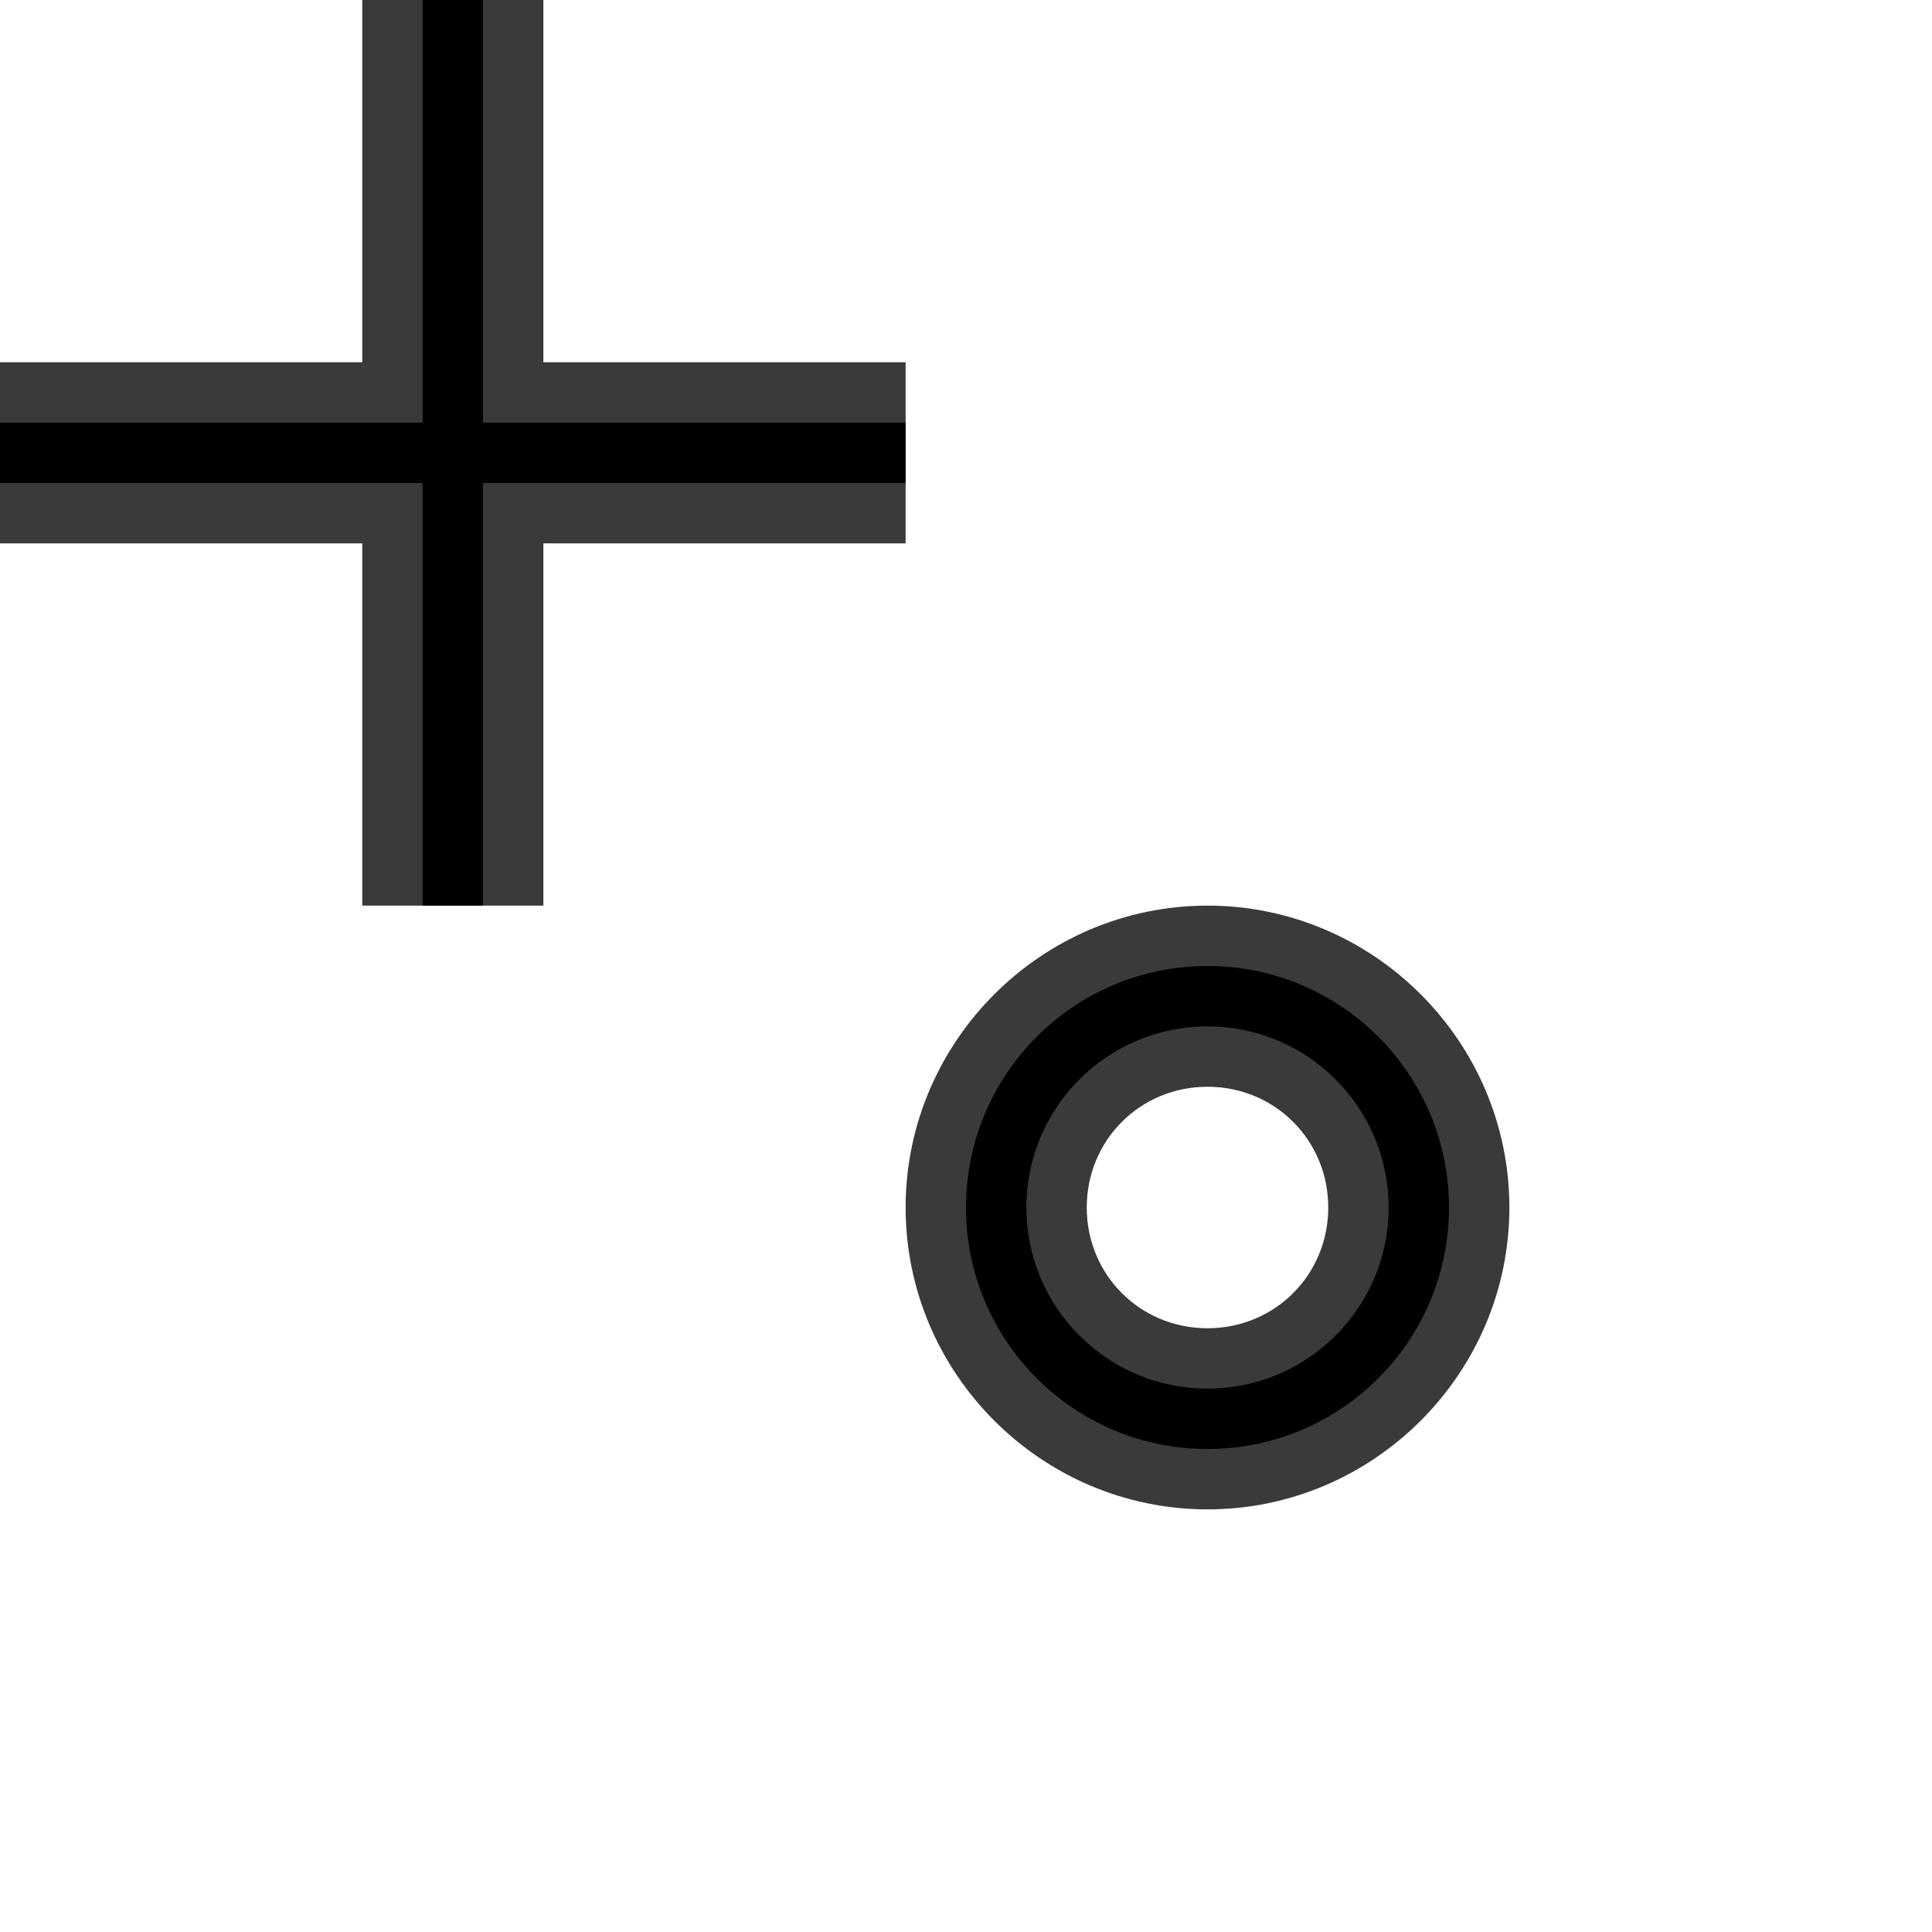
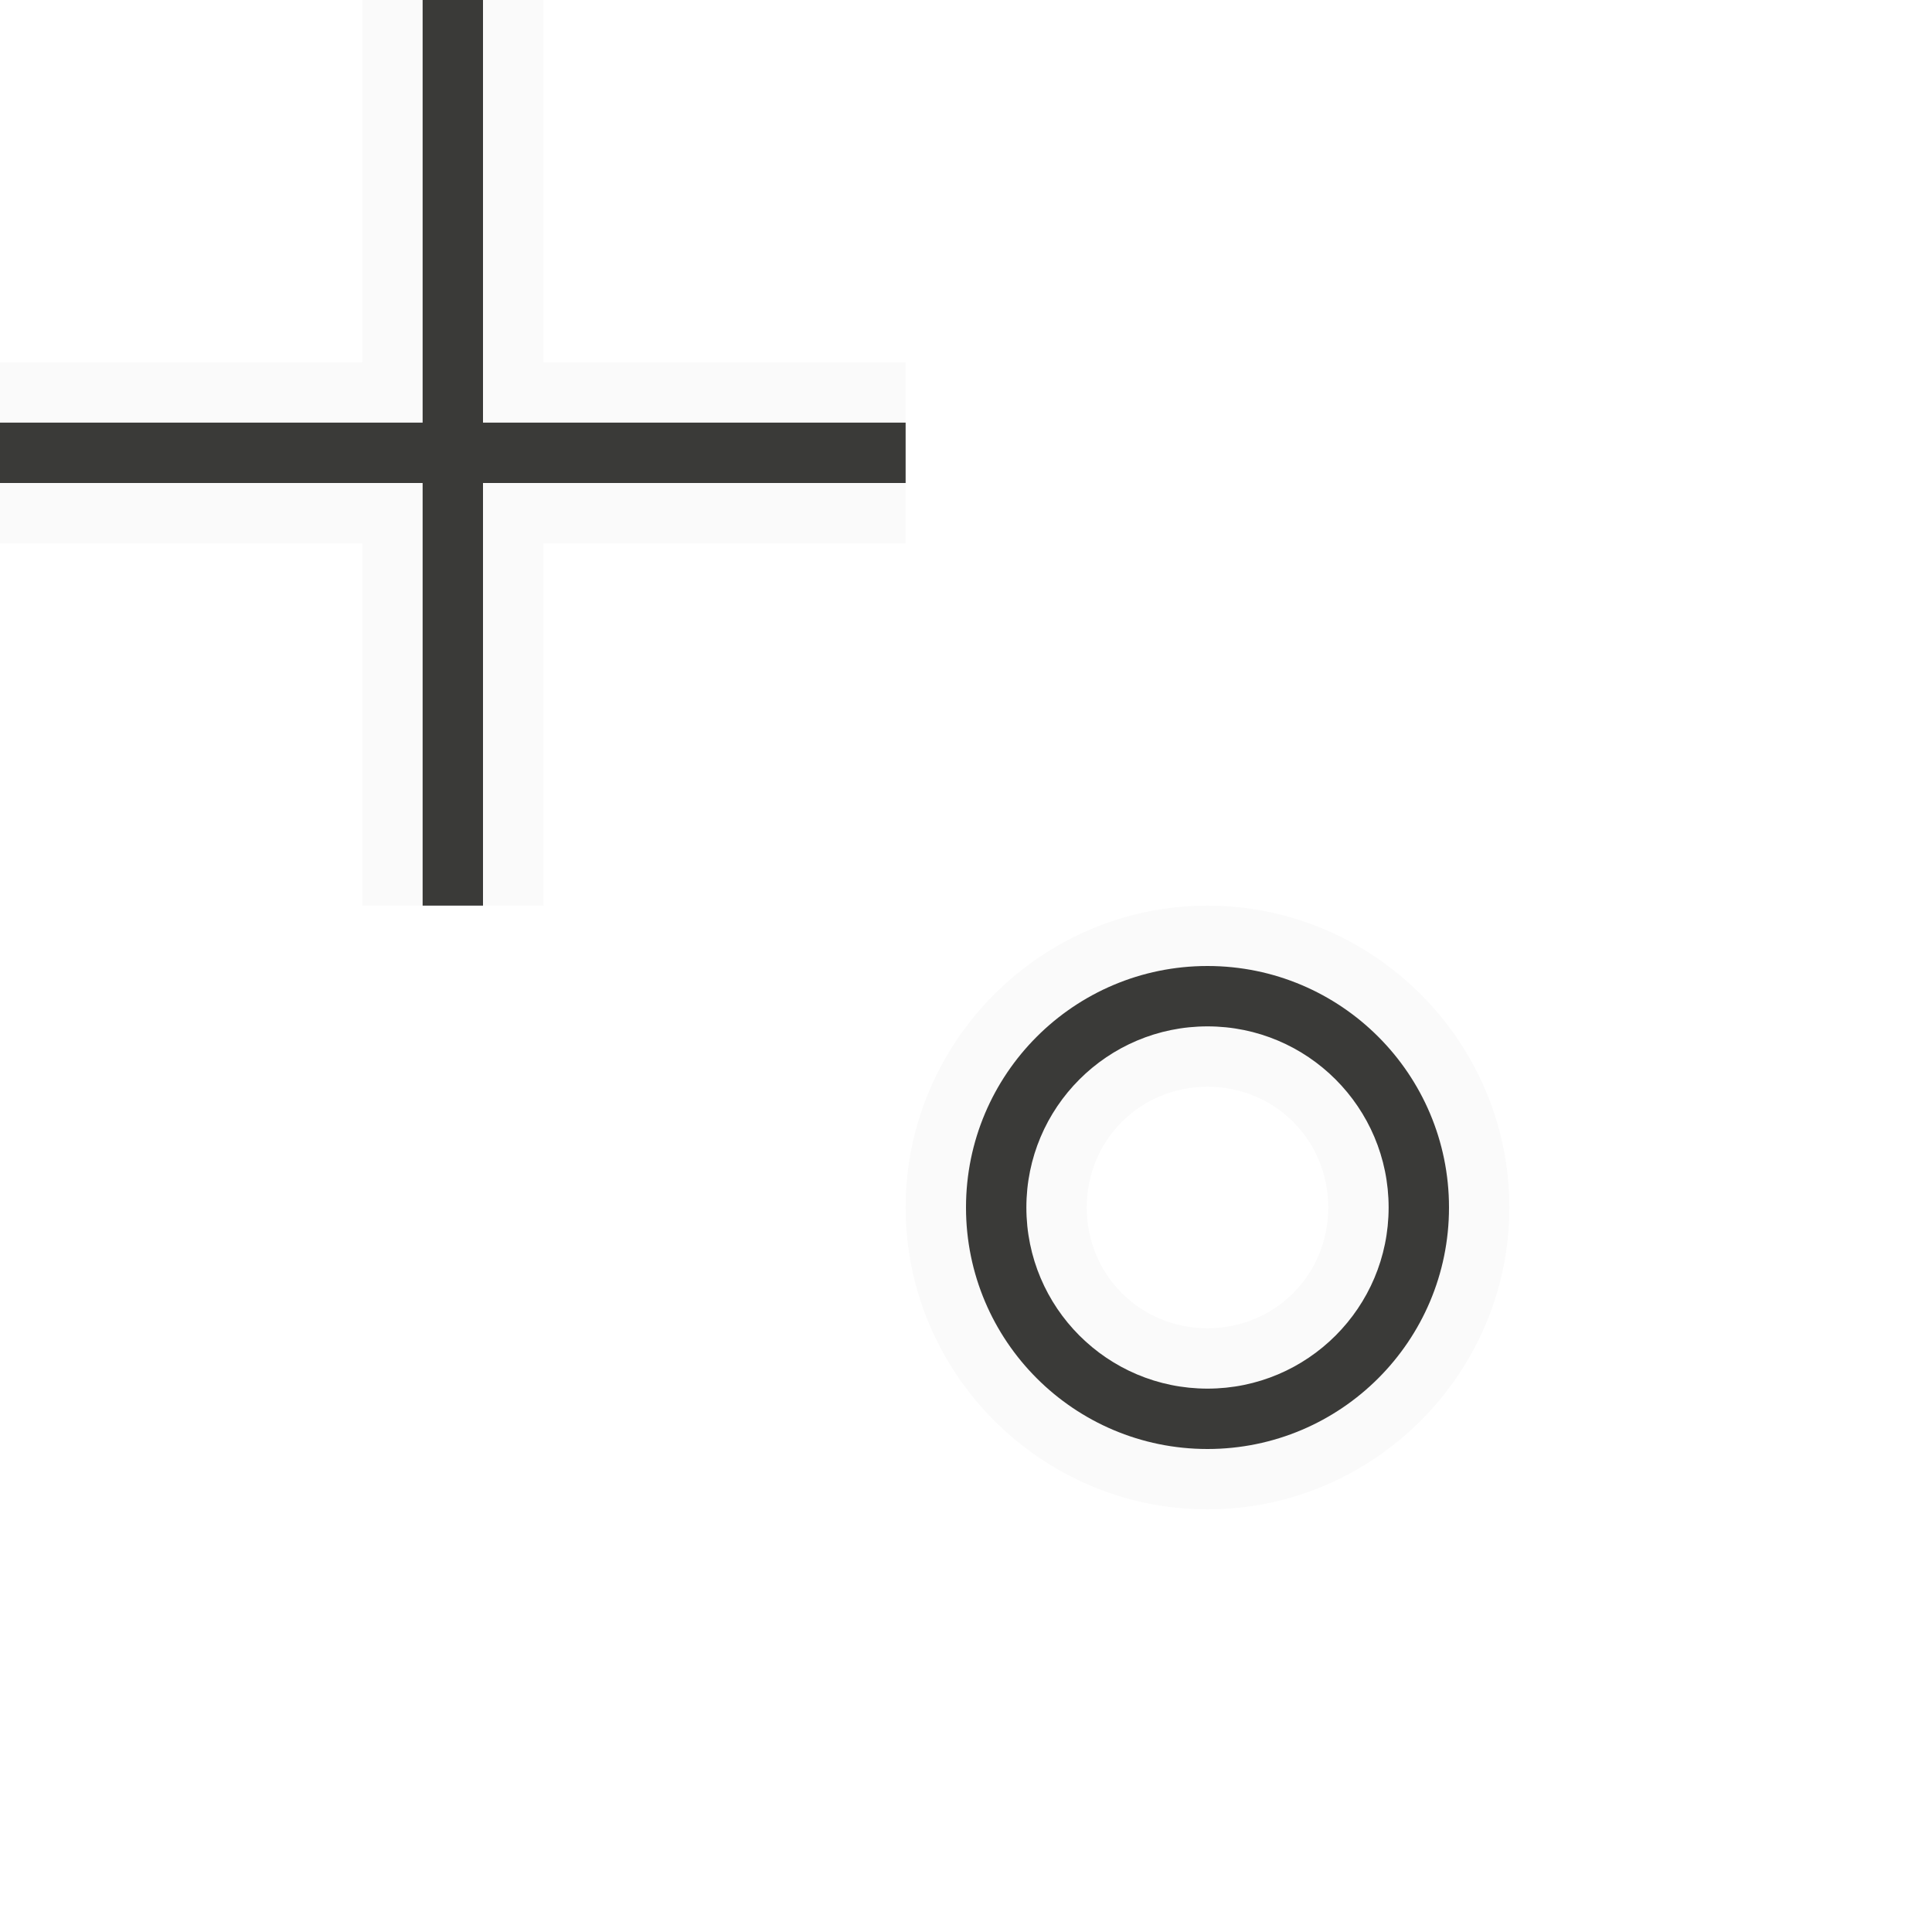
<svg xmlns="http://www.w3.org/2000/svg" height="32" viewBox="0 0 32 32" width="32">
  <g transform="matrix(.125 0 0 .125 -3.5 -2)">
-     <path d="m6 0v6h-6v3h6v6h3v-6h6v-3h-6v-6zm14 15c-2.75 0-5 2.25-5 5s2.25 5 5 5 5-2.25 5-5-2.25-5-5-5zm0 3c1.116 0 2 .884 2 2s-.884 2-2 2-2-.884-2-2 .884-2 2-2z" fill="#3a3a38" stroke-width=".125" transform="matrix(8 0 0 8 28 16)" />
-     <path d="m84 16v56h-56v8h56v56h8v-56h56v-8h-56v-56zm104 128c-17.673 0-32 14.327-32 32s14.327 32 32 32 32-14.327 32-32-14.327-32-32-32zm0 8c13.255 0 24 10.745 24 24s-10.745 24-24 24-24-10.745-24-24 10.745-24 24-24z" />
+     <path d="m6 0v6h-6v3h6v6h3v-6h6v-3h-6v-6zm14 15c-2.75 0-5 2.25-5 5s2.25 5 5 5 5-2.25 5-5-2.25-5-5-5zm0 3c1.116 0 2 .884 2 2s-.884 2-2 2-2-.884-2-2 .884-2 2-2z" fill="#fafafa" stroke-width=".125" transform="matrix(8 0 0 8 28 16)" />
+     <path d="m84 16v56h-56v8h56v56h8v-56h56v-8h-56v-56zm104 128c-17.673 0-32 14.327-32 32s14.327 32 32 32 32-14.327 32-32-14.327-32-32-32zm0 8c13.255 0 24 10.745 24 24s-10.745 24-24 24-24-10.745-24-24 10.745-24 24-24z" fill="#3a3a38" />
  </g>
</svg>
